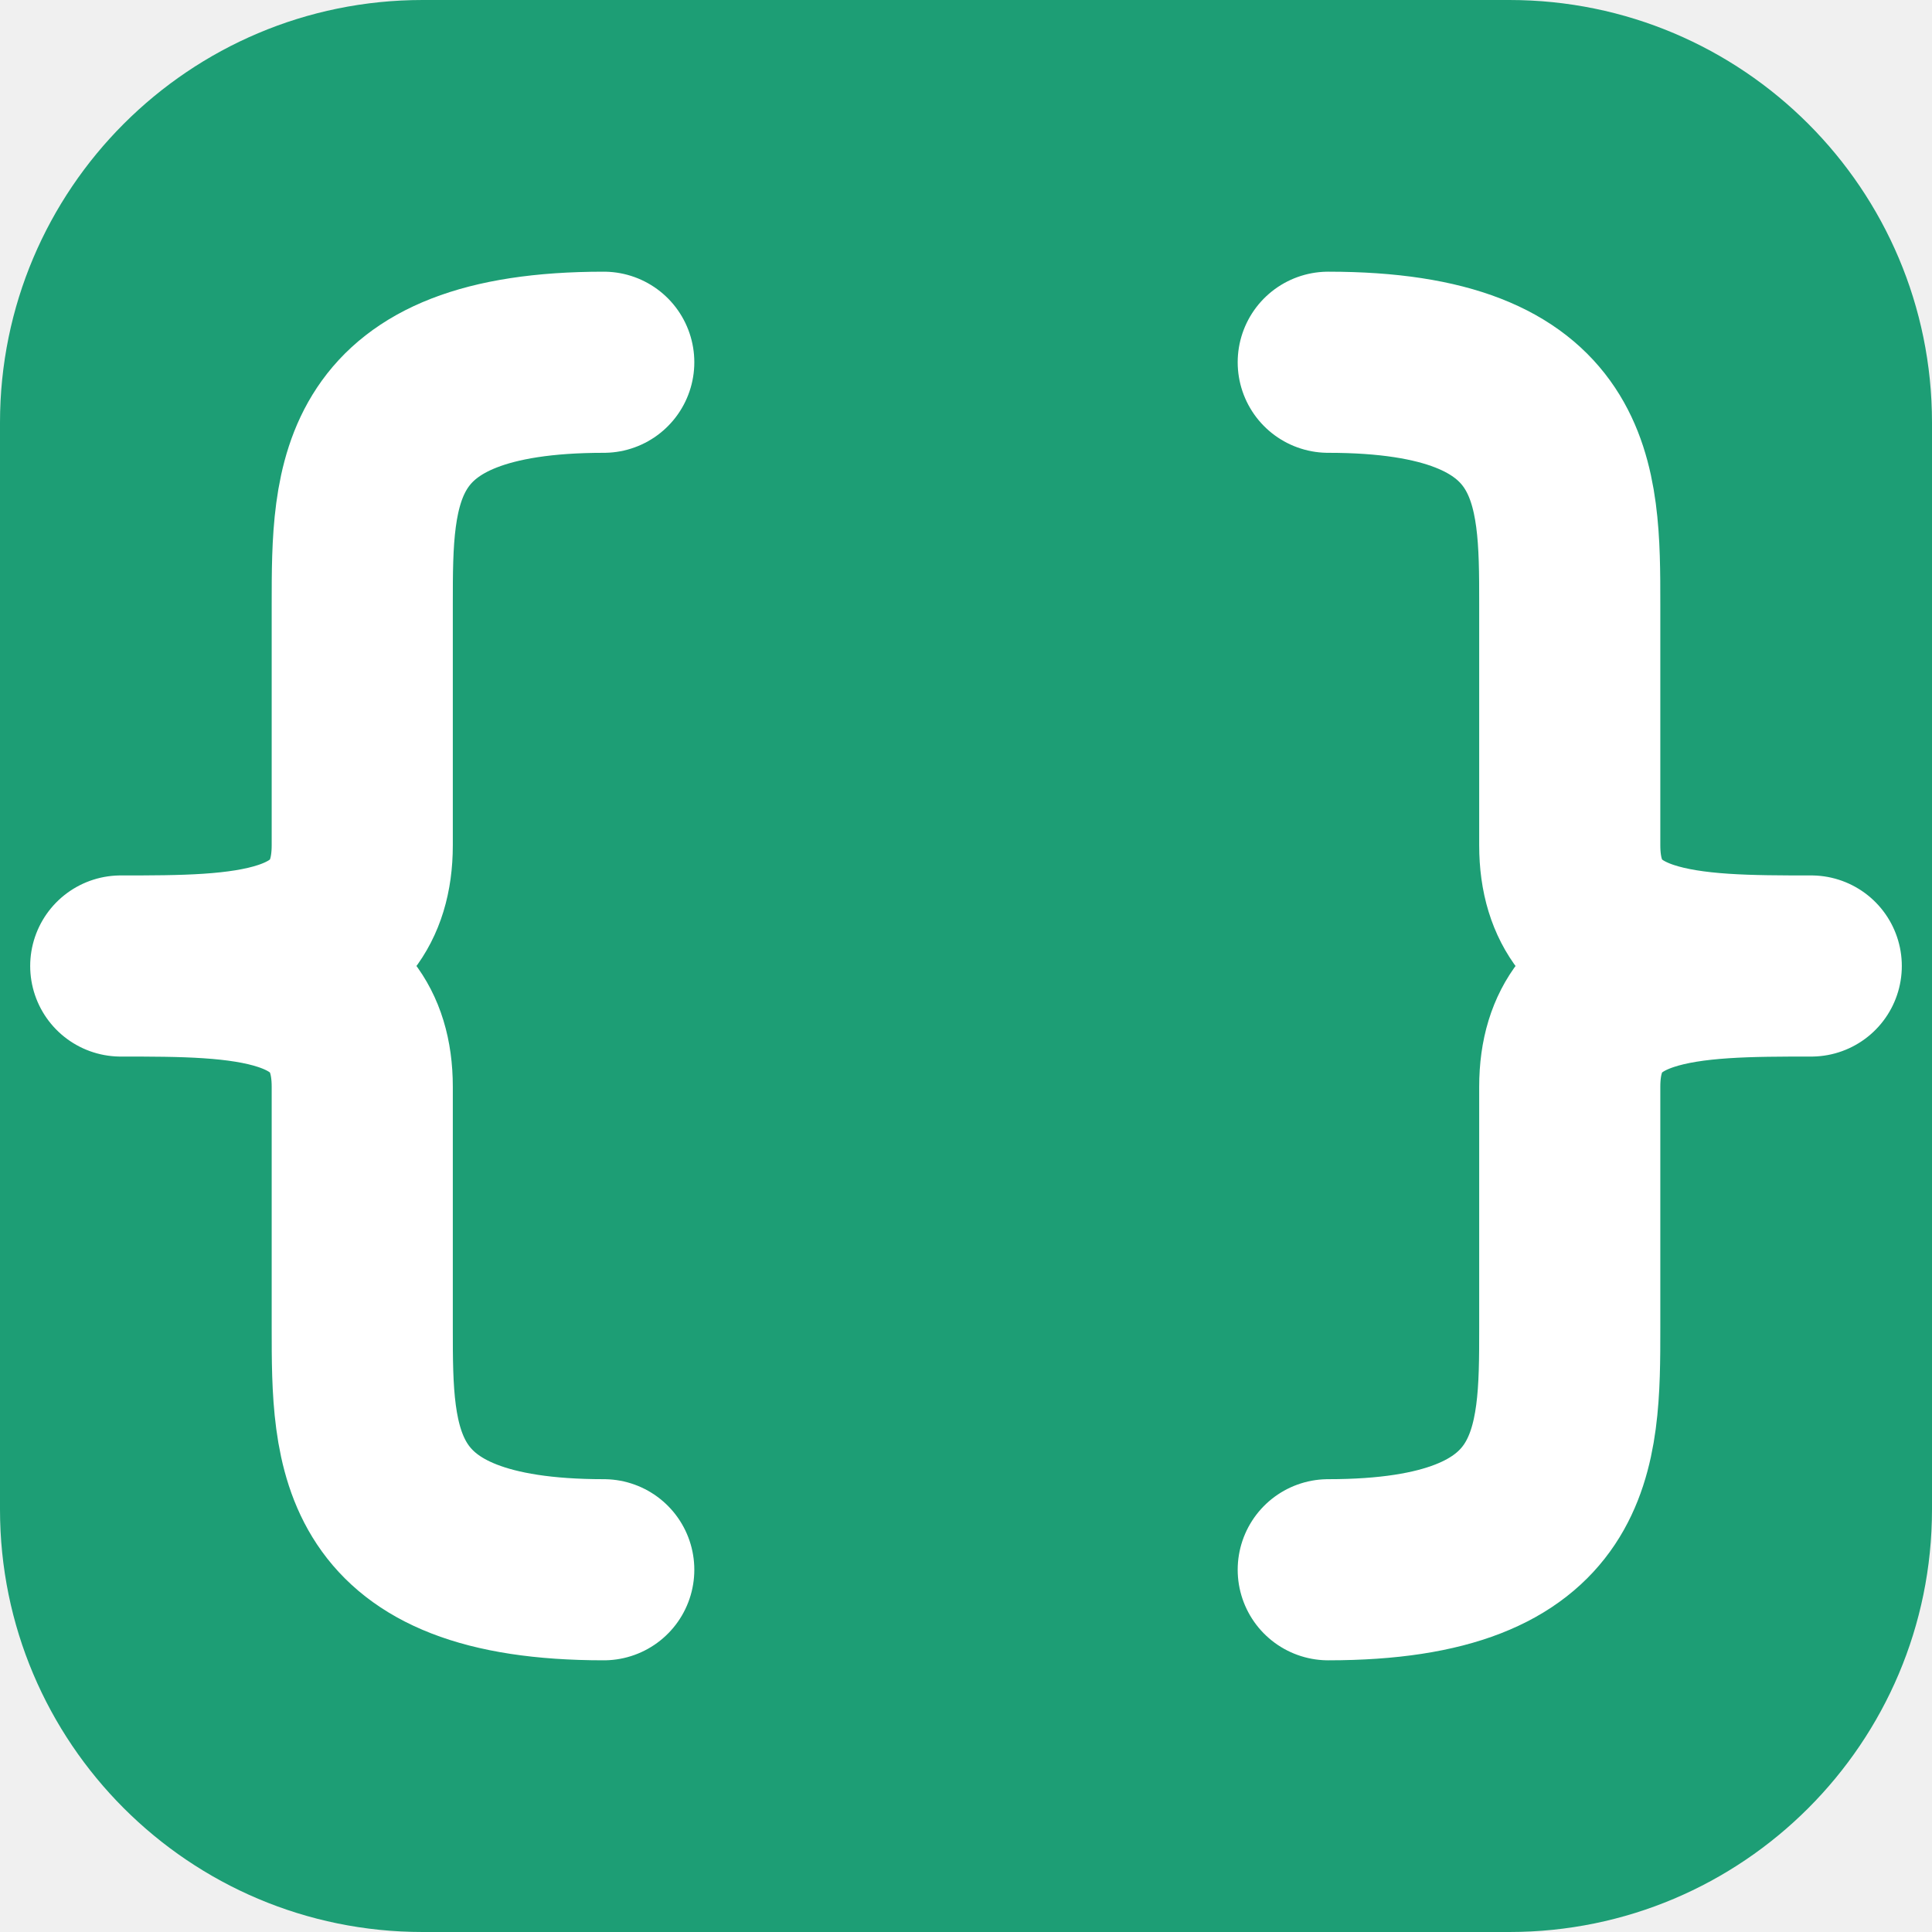
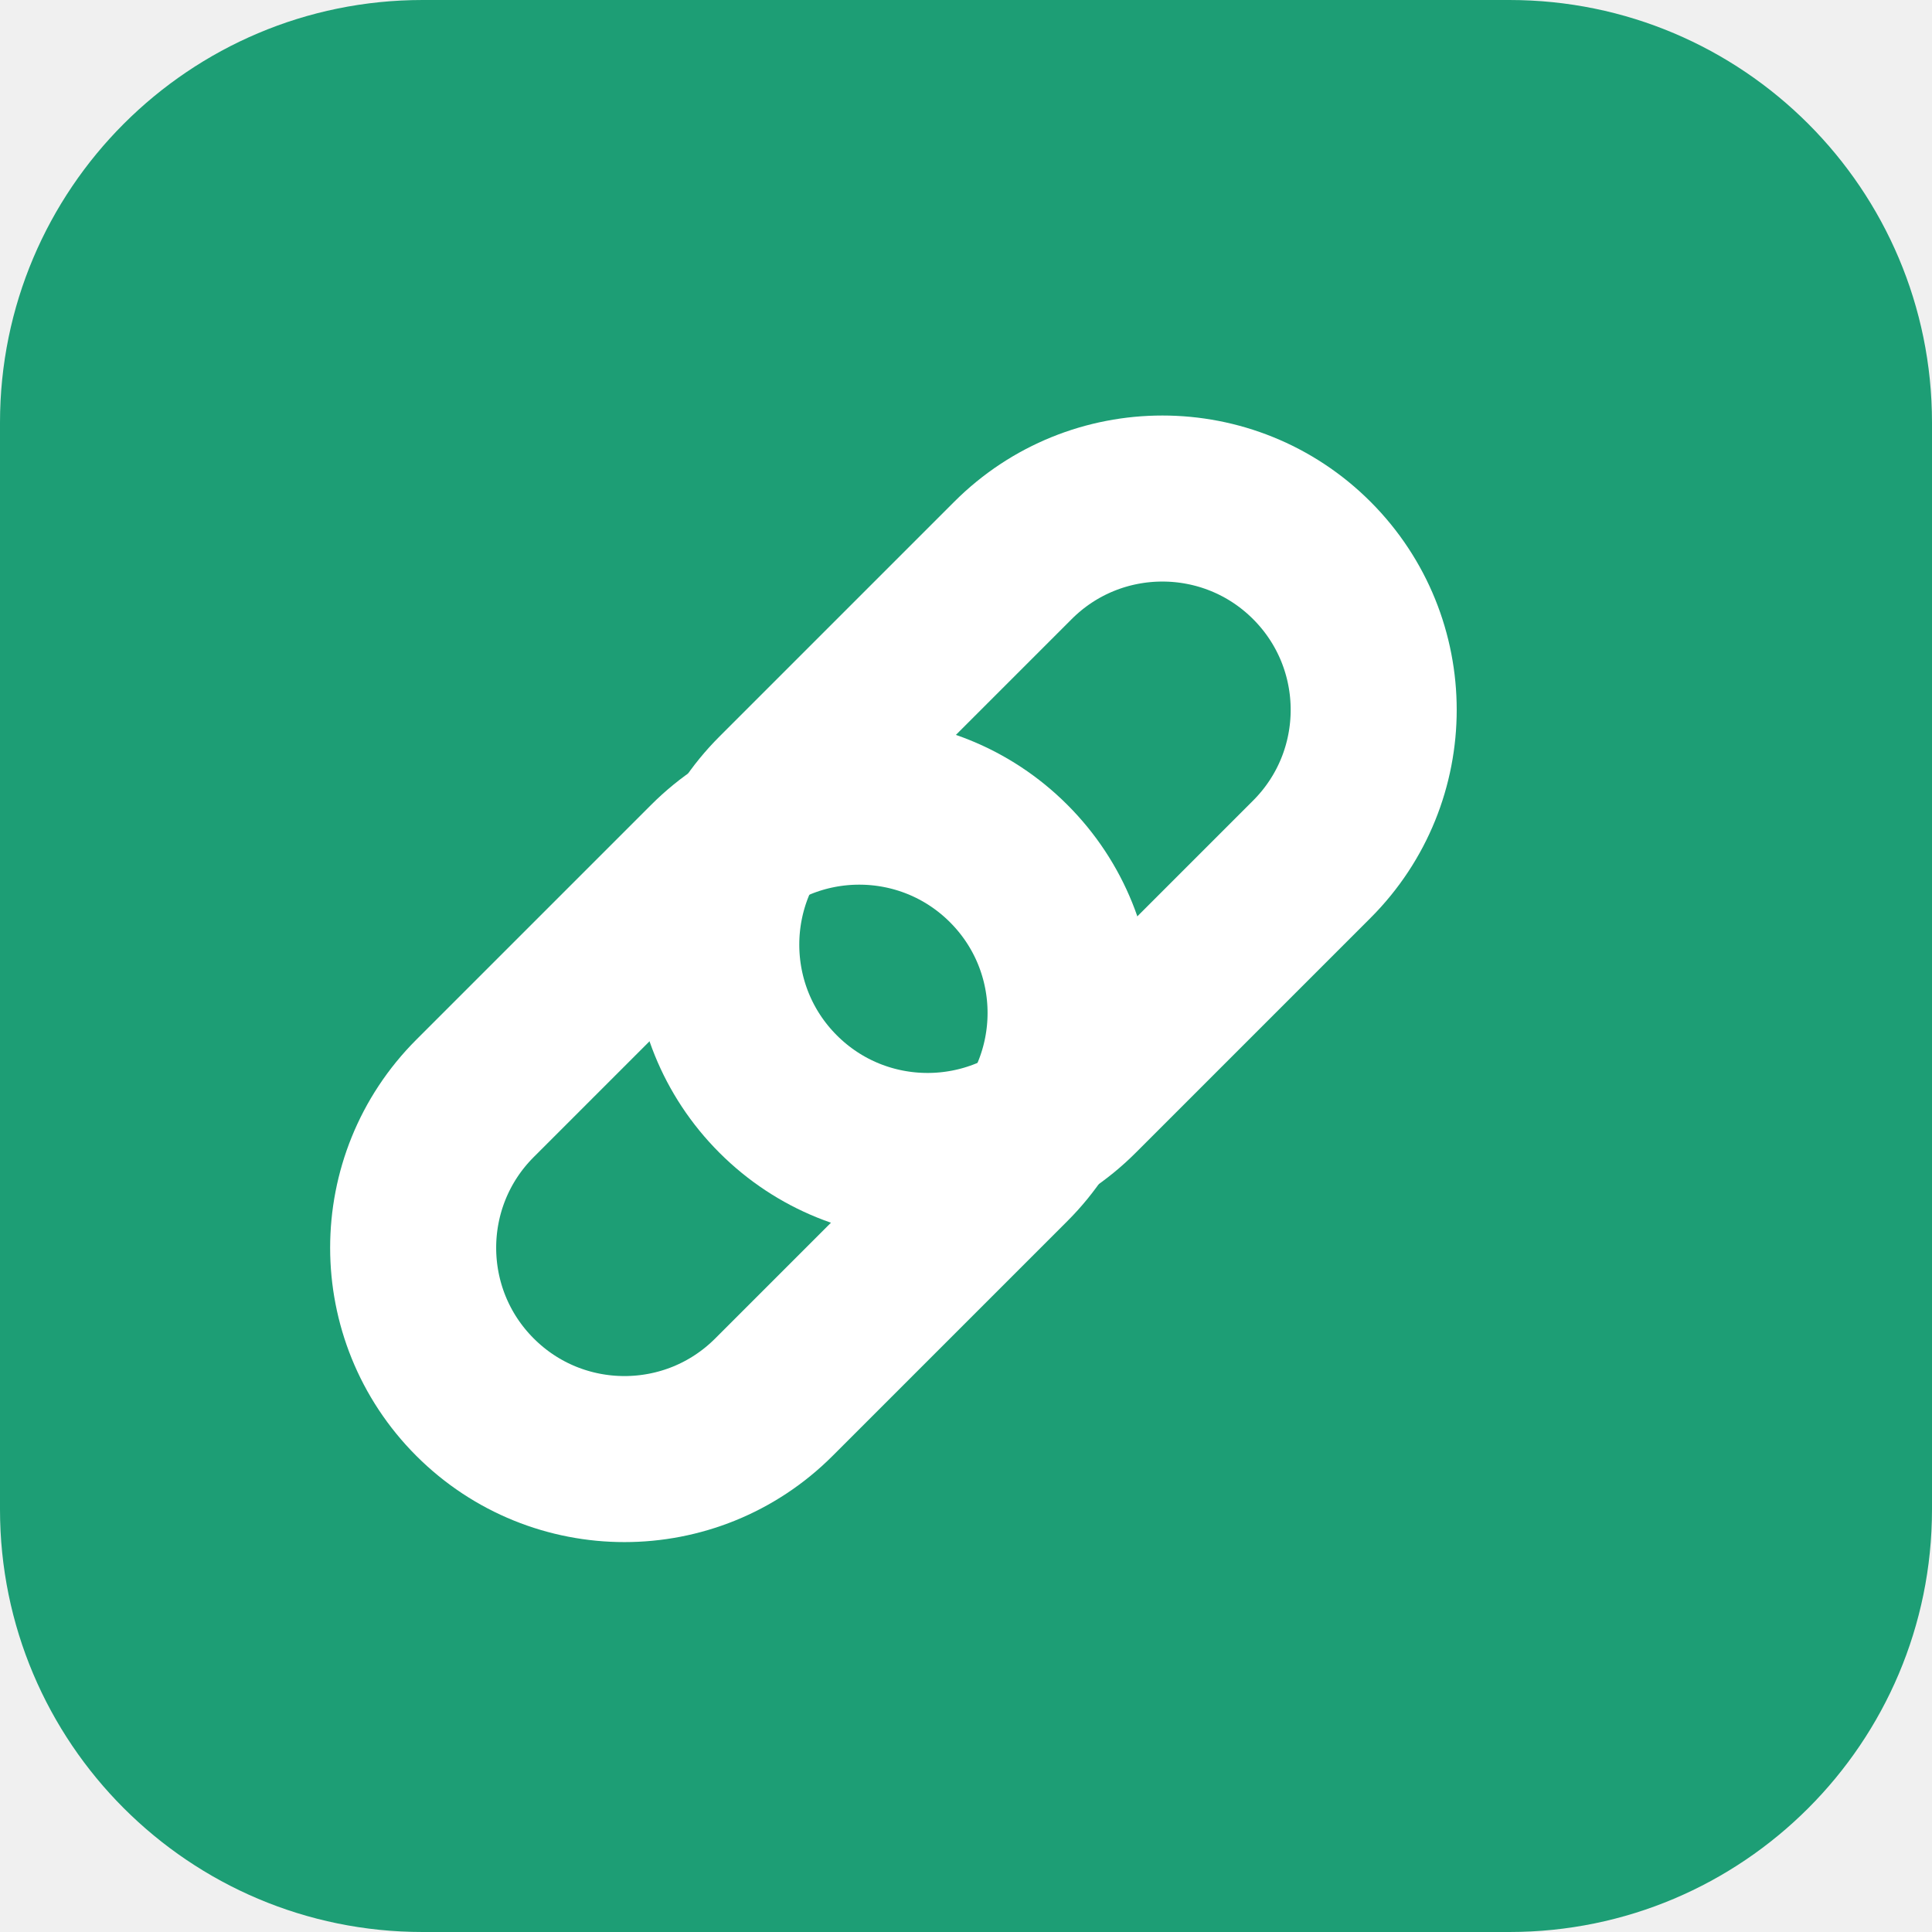
<svg xmlns="http://www.w3.org/2000/svg" viewBox="0 0 16 16" width="16" height="16">
  <rect width="16" height="16" rx="3.5" fill="#1D9E75" />
-   <g fill="none" stroke="#fff" stroke-width="1.5" stroke-linecap="round" stroke-linejoin="round">
-     <path d="M5 3 C3 3 3 4 3 5 V7 C3 8 2 8 1 8 C2 8 3 8 3 9 V11 C3 12 3 13 5 13" />
-     <path d="M11 3 C13 3 13 4 13 5 V7 C13 8 14 8 15 8 C14 8 13 8 13 9 V11 C13 12 13 13 11 13" />
+   <g fill="none" stroke="#fff" stroke-width="1.375" transform="rotate(-45 8 8)">
+     <rect x="2.6" y="5.9" width="6.25" height="3.5" rx="1.75" />
+     <rect x="6.15" y="5.9" width="6.25" height="3.5" rx="1.75" />
  </g>
</svg>
